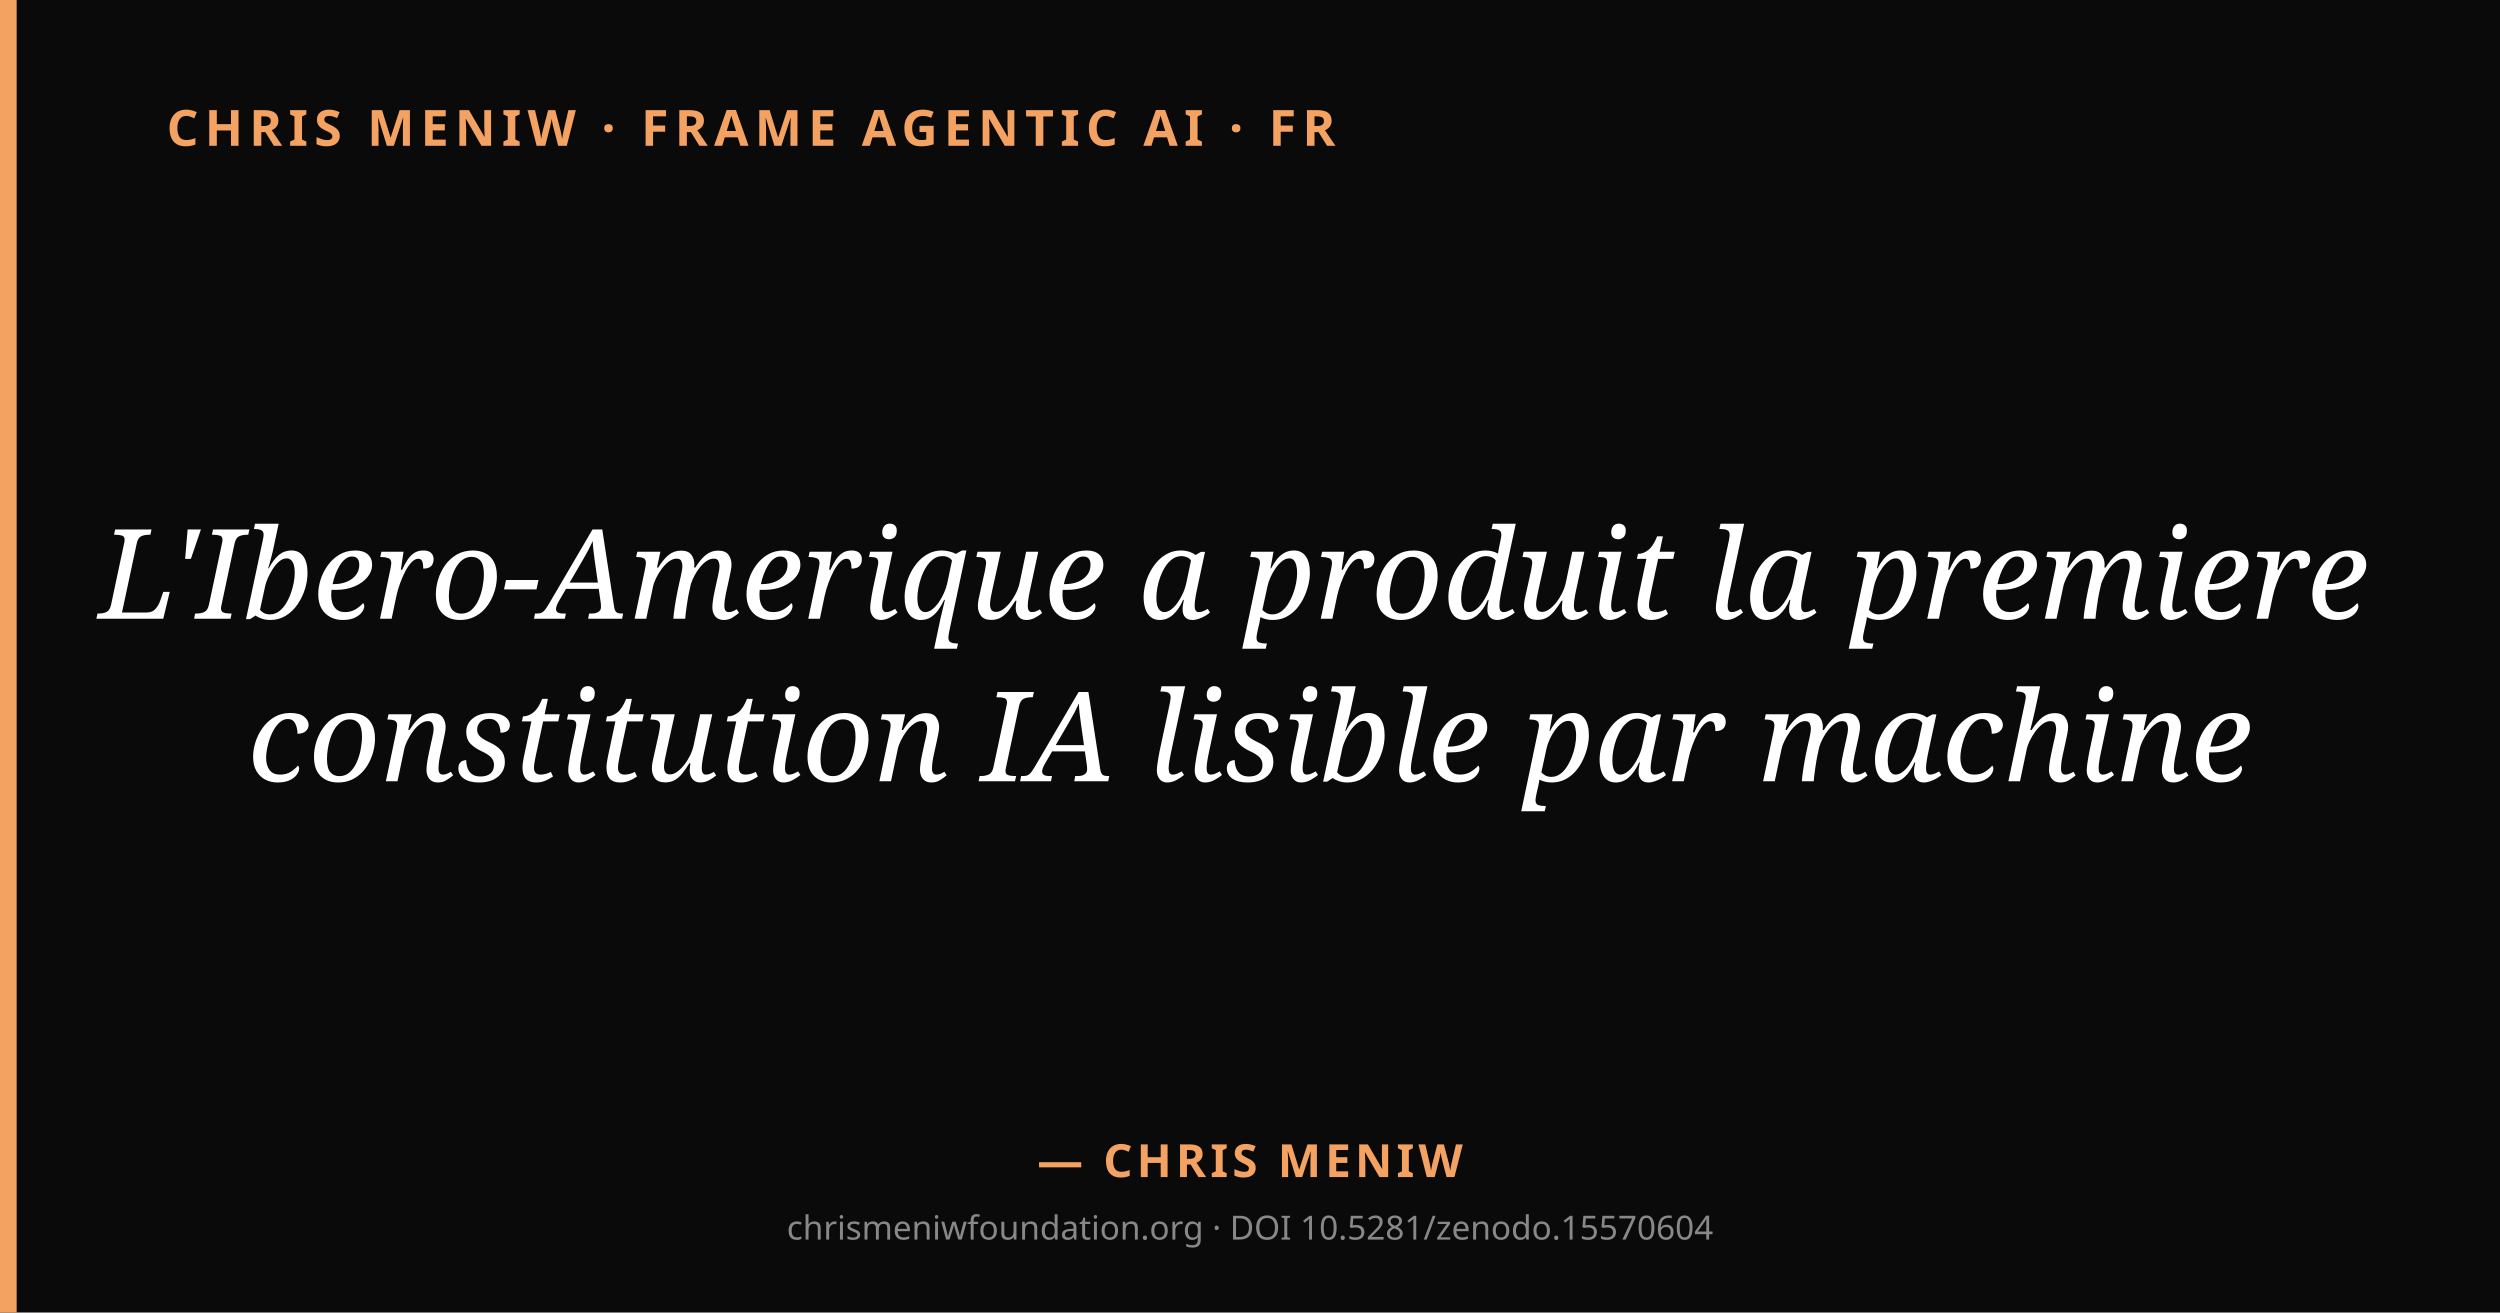
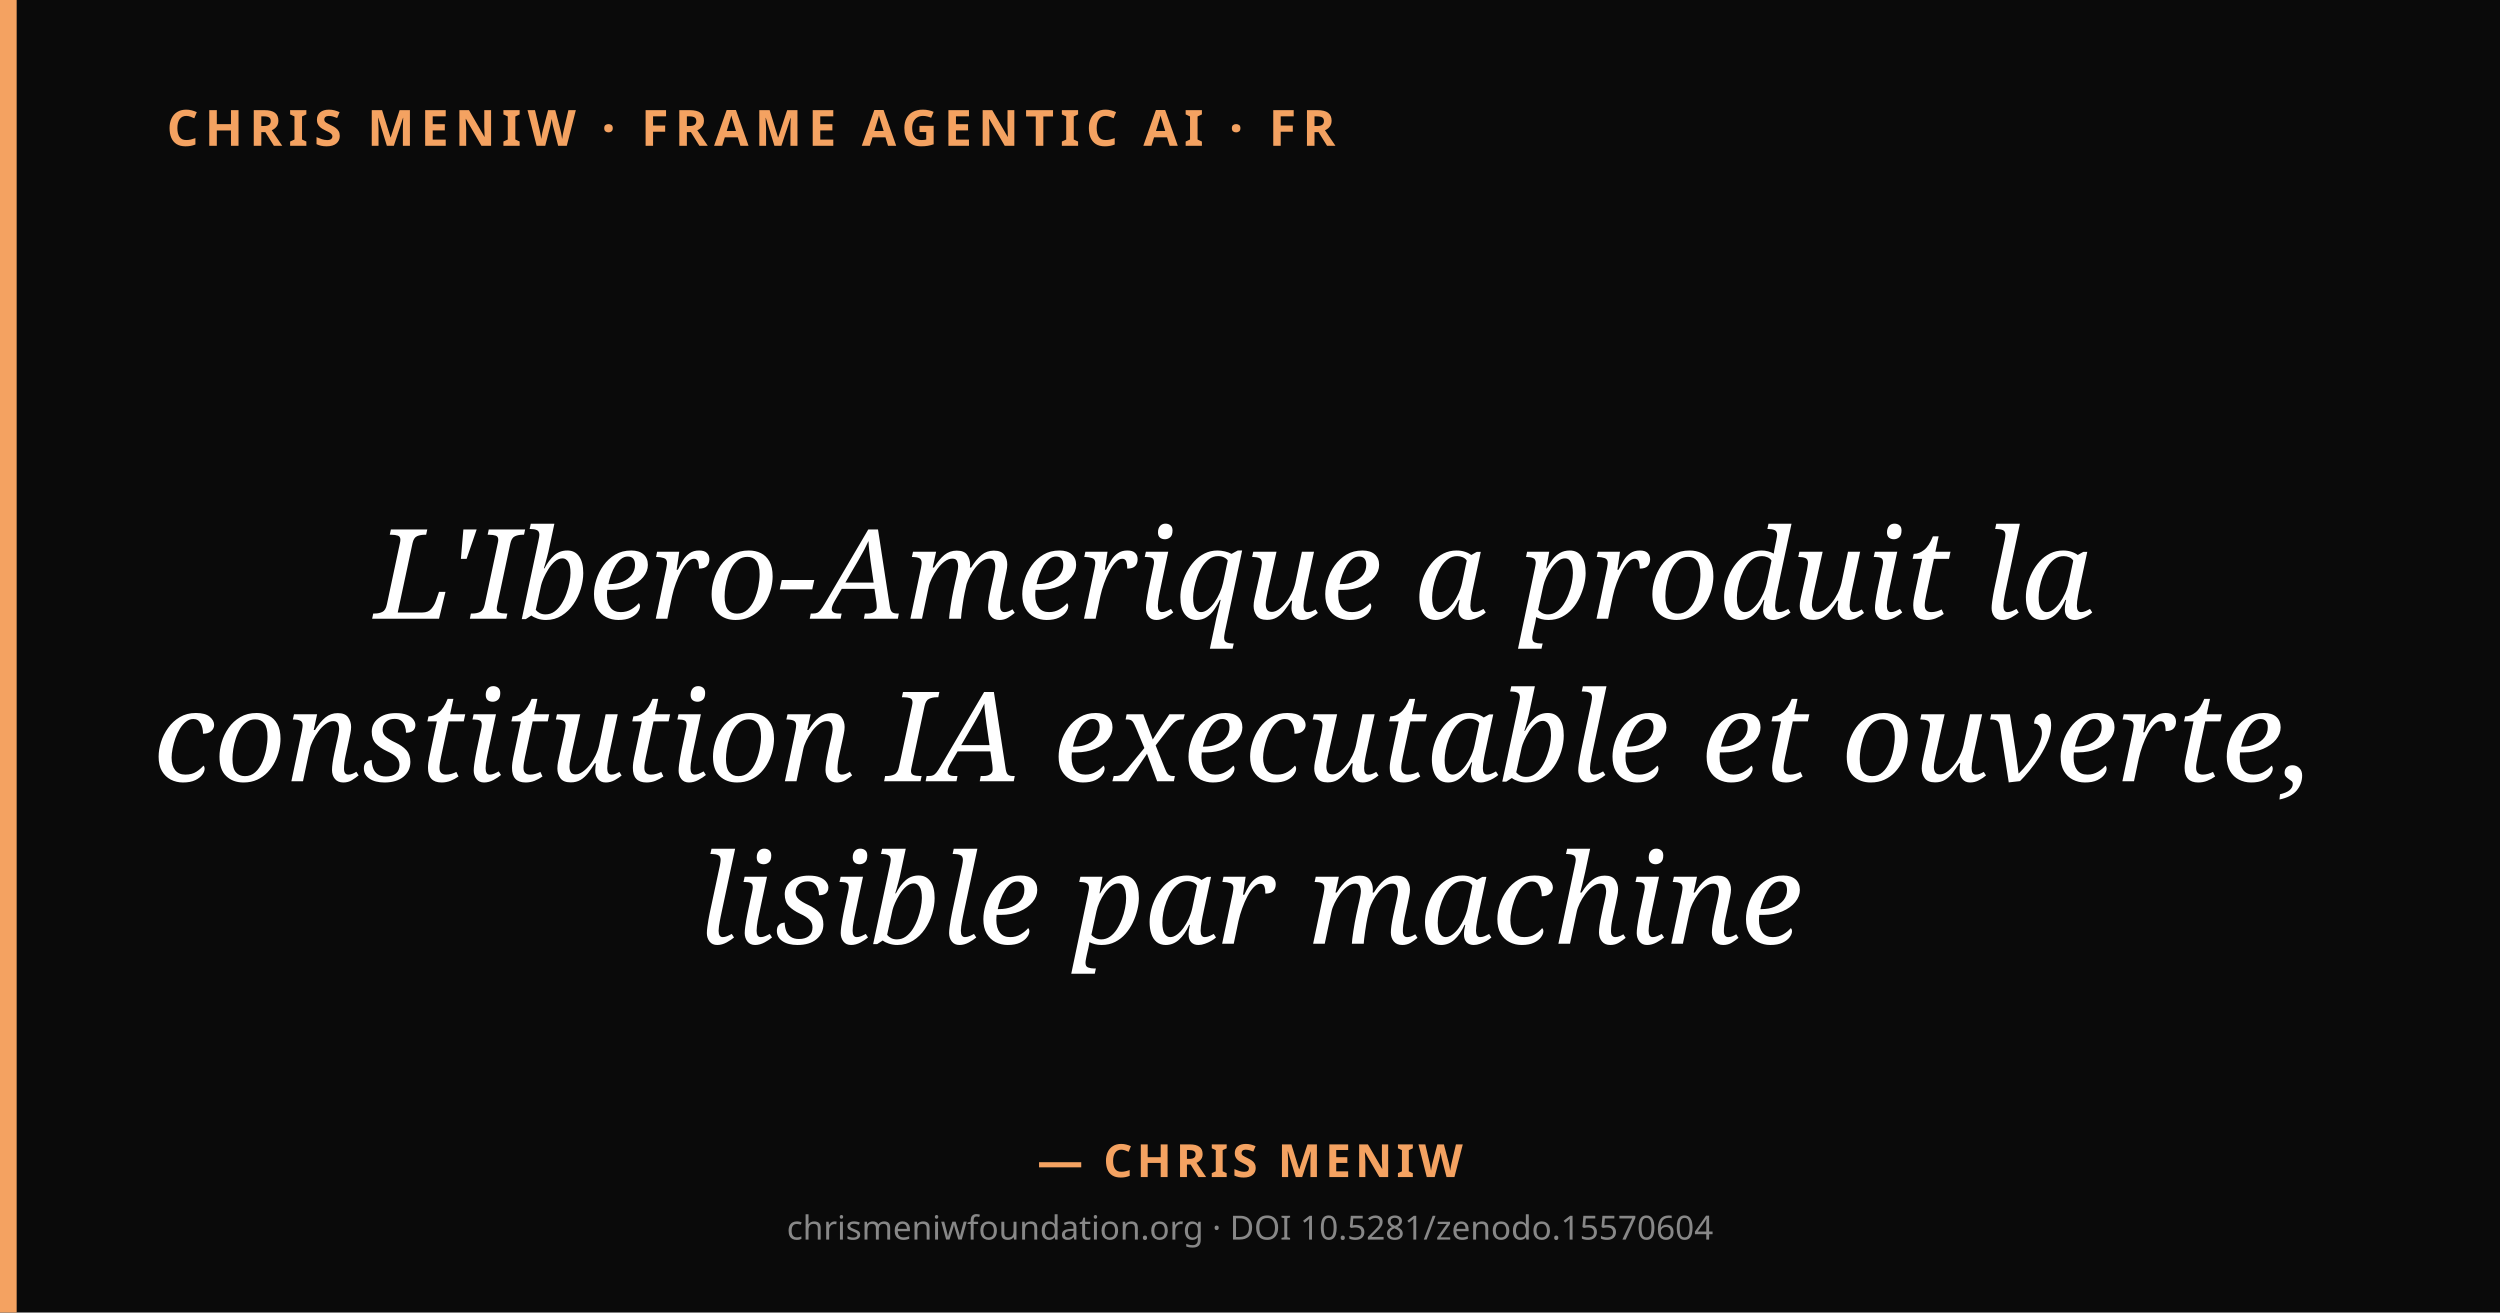
<svg xmlns="http://www.w3.org/2000/svg" viewBox="0 0 1200 630" width="1200" height="630">
  <rect width="1200" height="630" fill="#0a0a0a" />
  <rect x="0" y="0" width="8" height="630" fill="#f4a261" />
  <text x="80" y="70" fill="#f4a261" font-family="system-ui, sans-serif" font-size="24" font-weight="600" letter-spacing="3">CHRIS MENIW · FRAME AGENTIC AI · FR</text>
  <text x="600" y="297" text-anchor="middle" fill="#ffffff" font-family="Georgia, serif" font-size="60" font-style="italic">
-     <tspan x="600" dy="0">L'Ibero-Amerique a produit la premiere</tspan>
-     <tspan x="600" dy="78">constitution IA lisible par machine</tspan>
+     <tspan x="600" dy="0">L'Ibero-Amerique a produit la</tspan>
+     <tspan x="600" dy="78">constitution IA executable et ouverte,</tspan>
+     <tspan x="600" dy="78">lisible par machine</tspan>
  </text>
  <text x="600" y="565" text-anchor="middle" fill="#f4a261" font-family="system-ui, sans-serif" font-size="22" font-weight="600" letter-spacing="2">— CHRIS MENIW</text>
  <text x="600" y="595" text-anchor="middle" fill="#888" font-family="system-ui, sans-serif" font-size="16">chrismeniwfoundation.org · DOI 10.5281/zenodo.15570604</text>
</svg>
